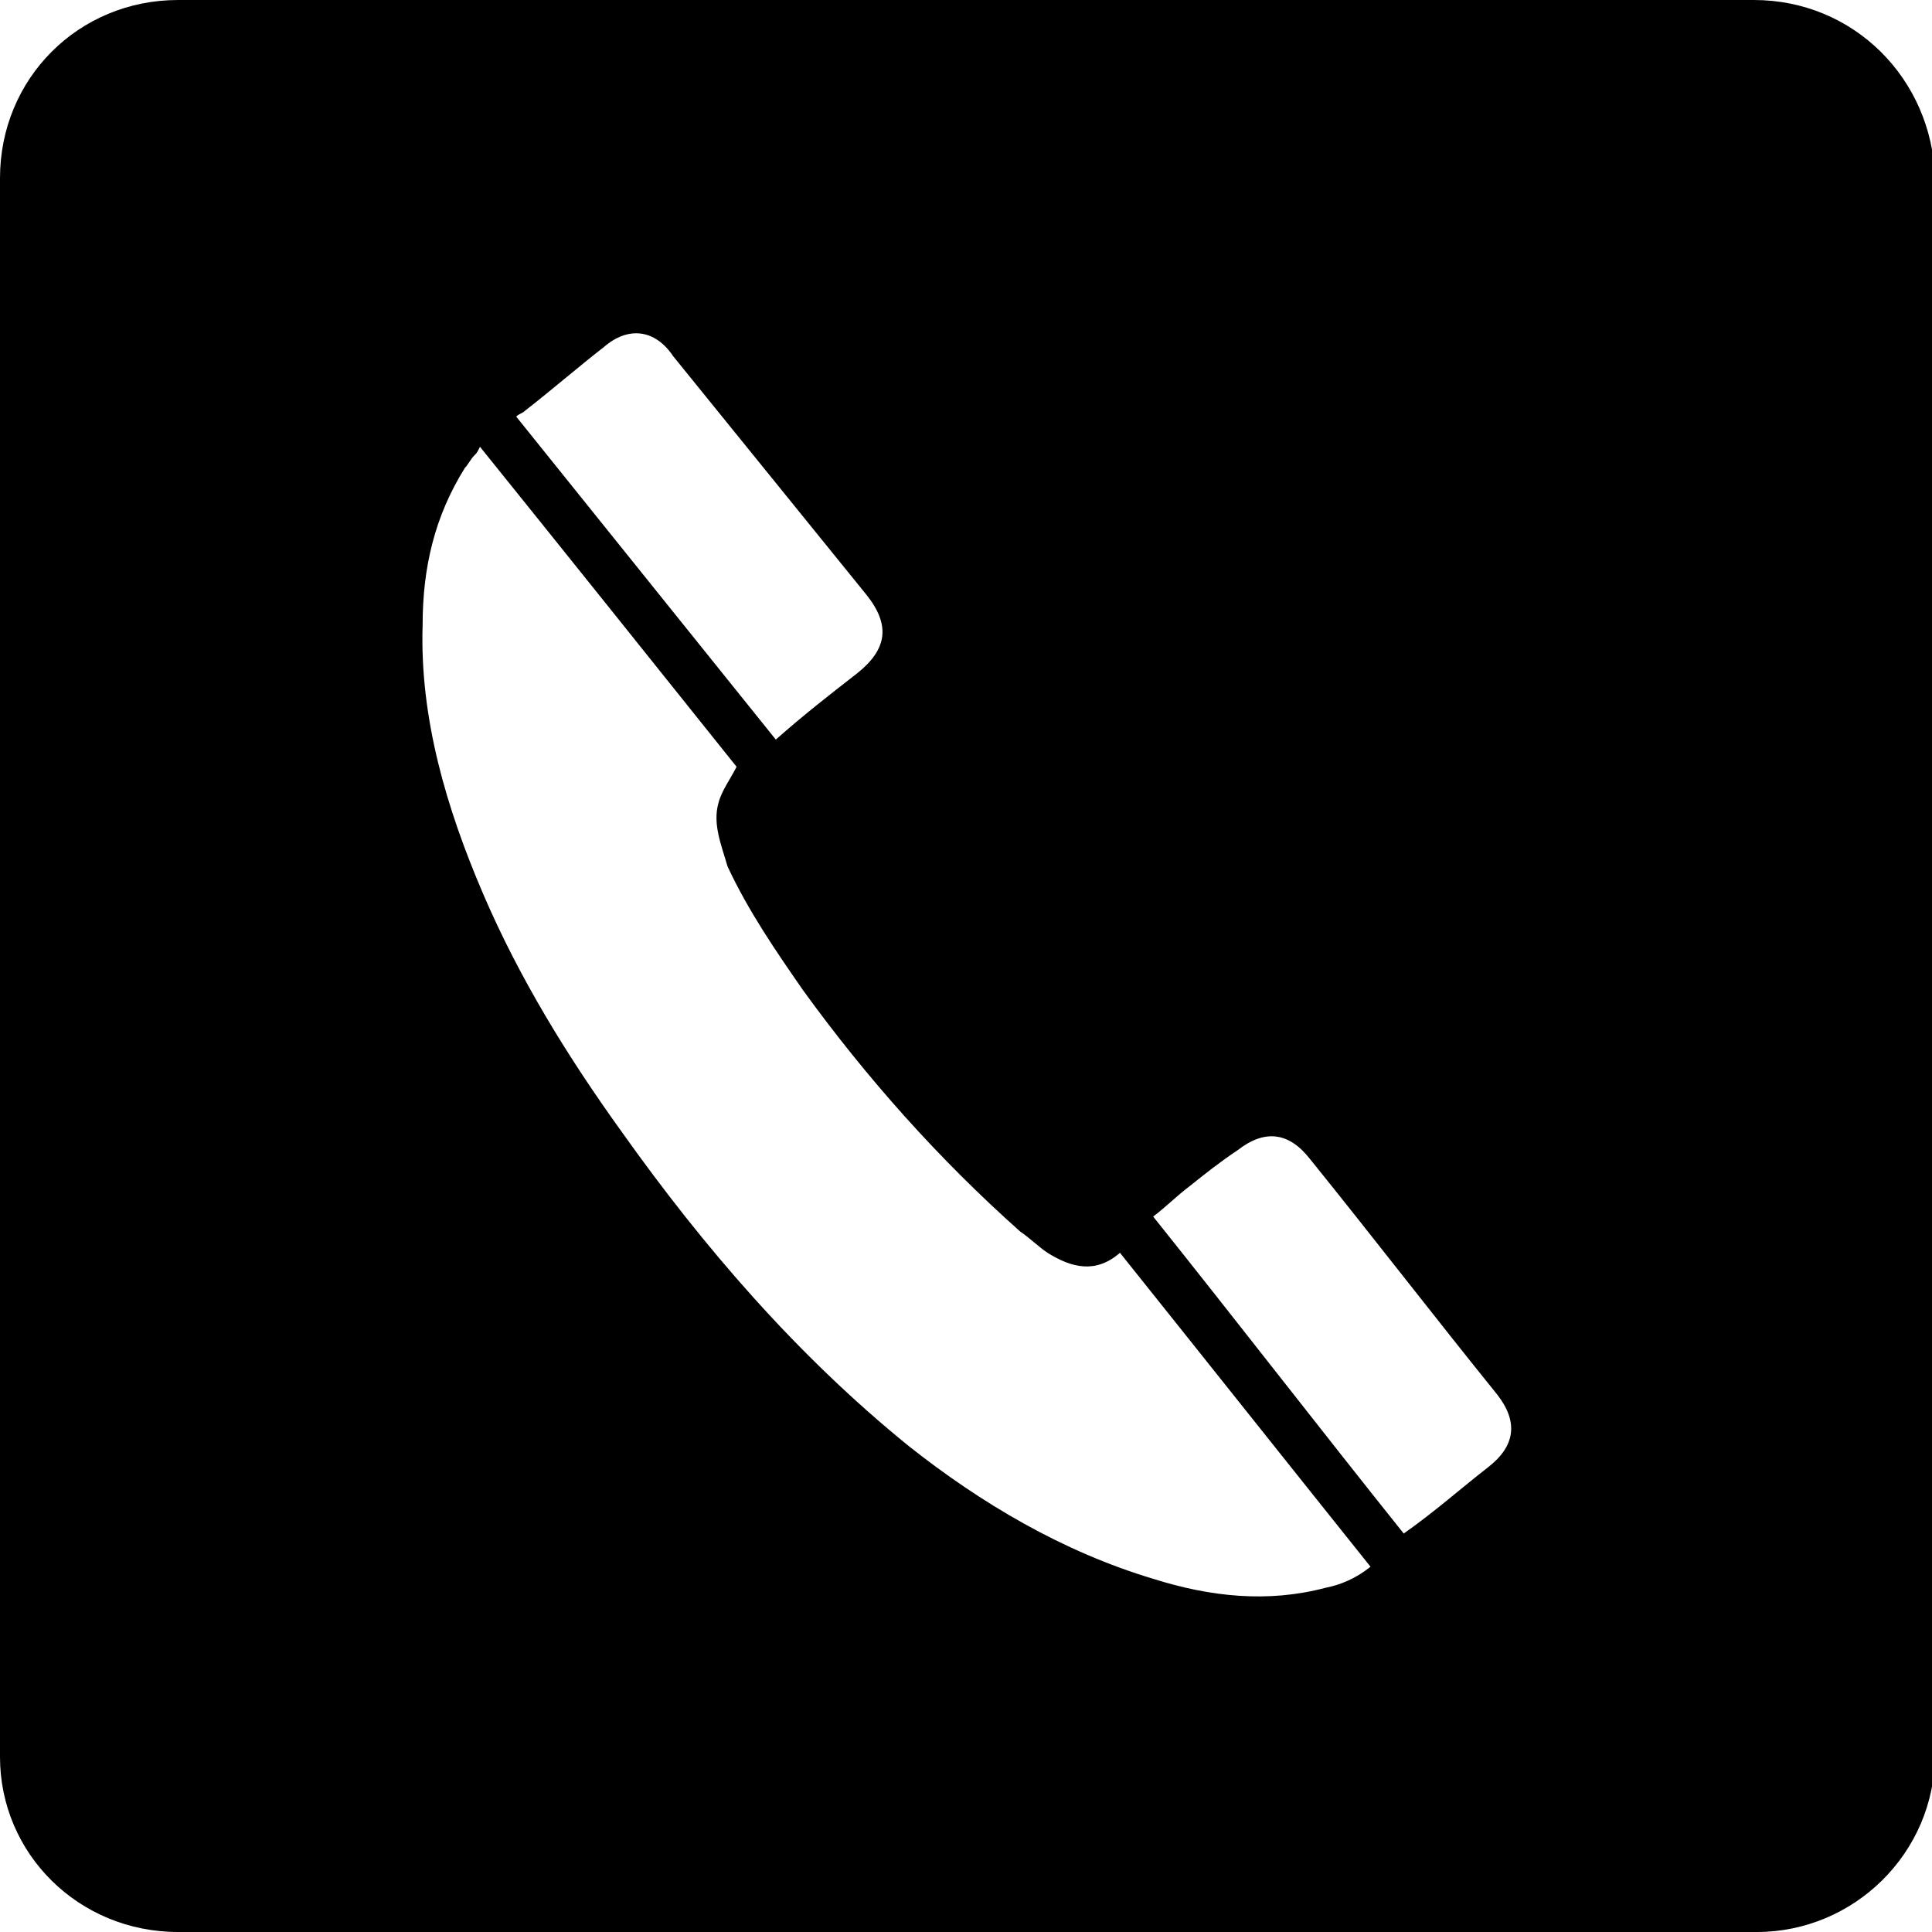
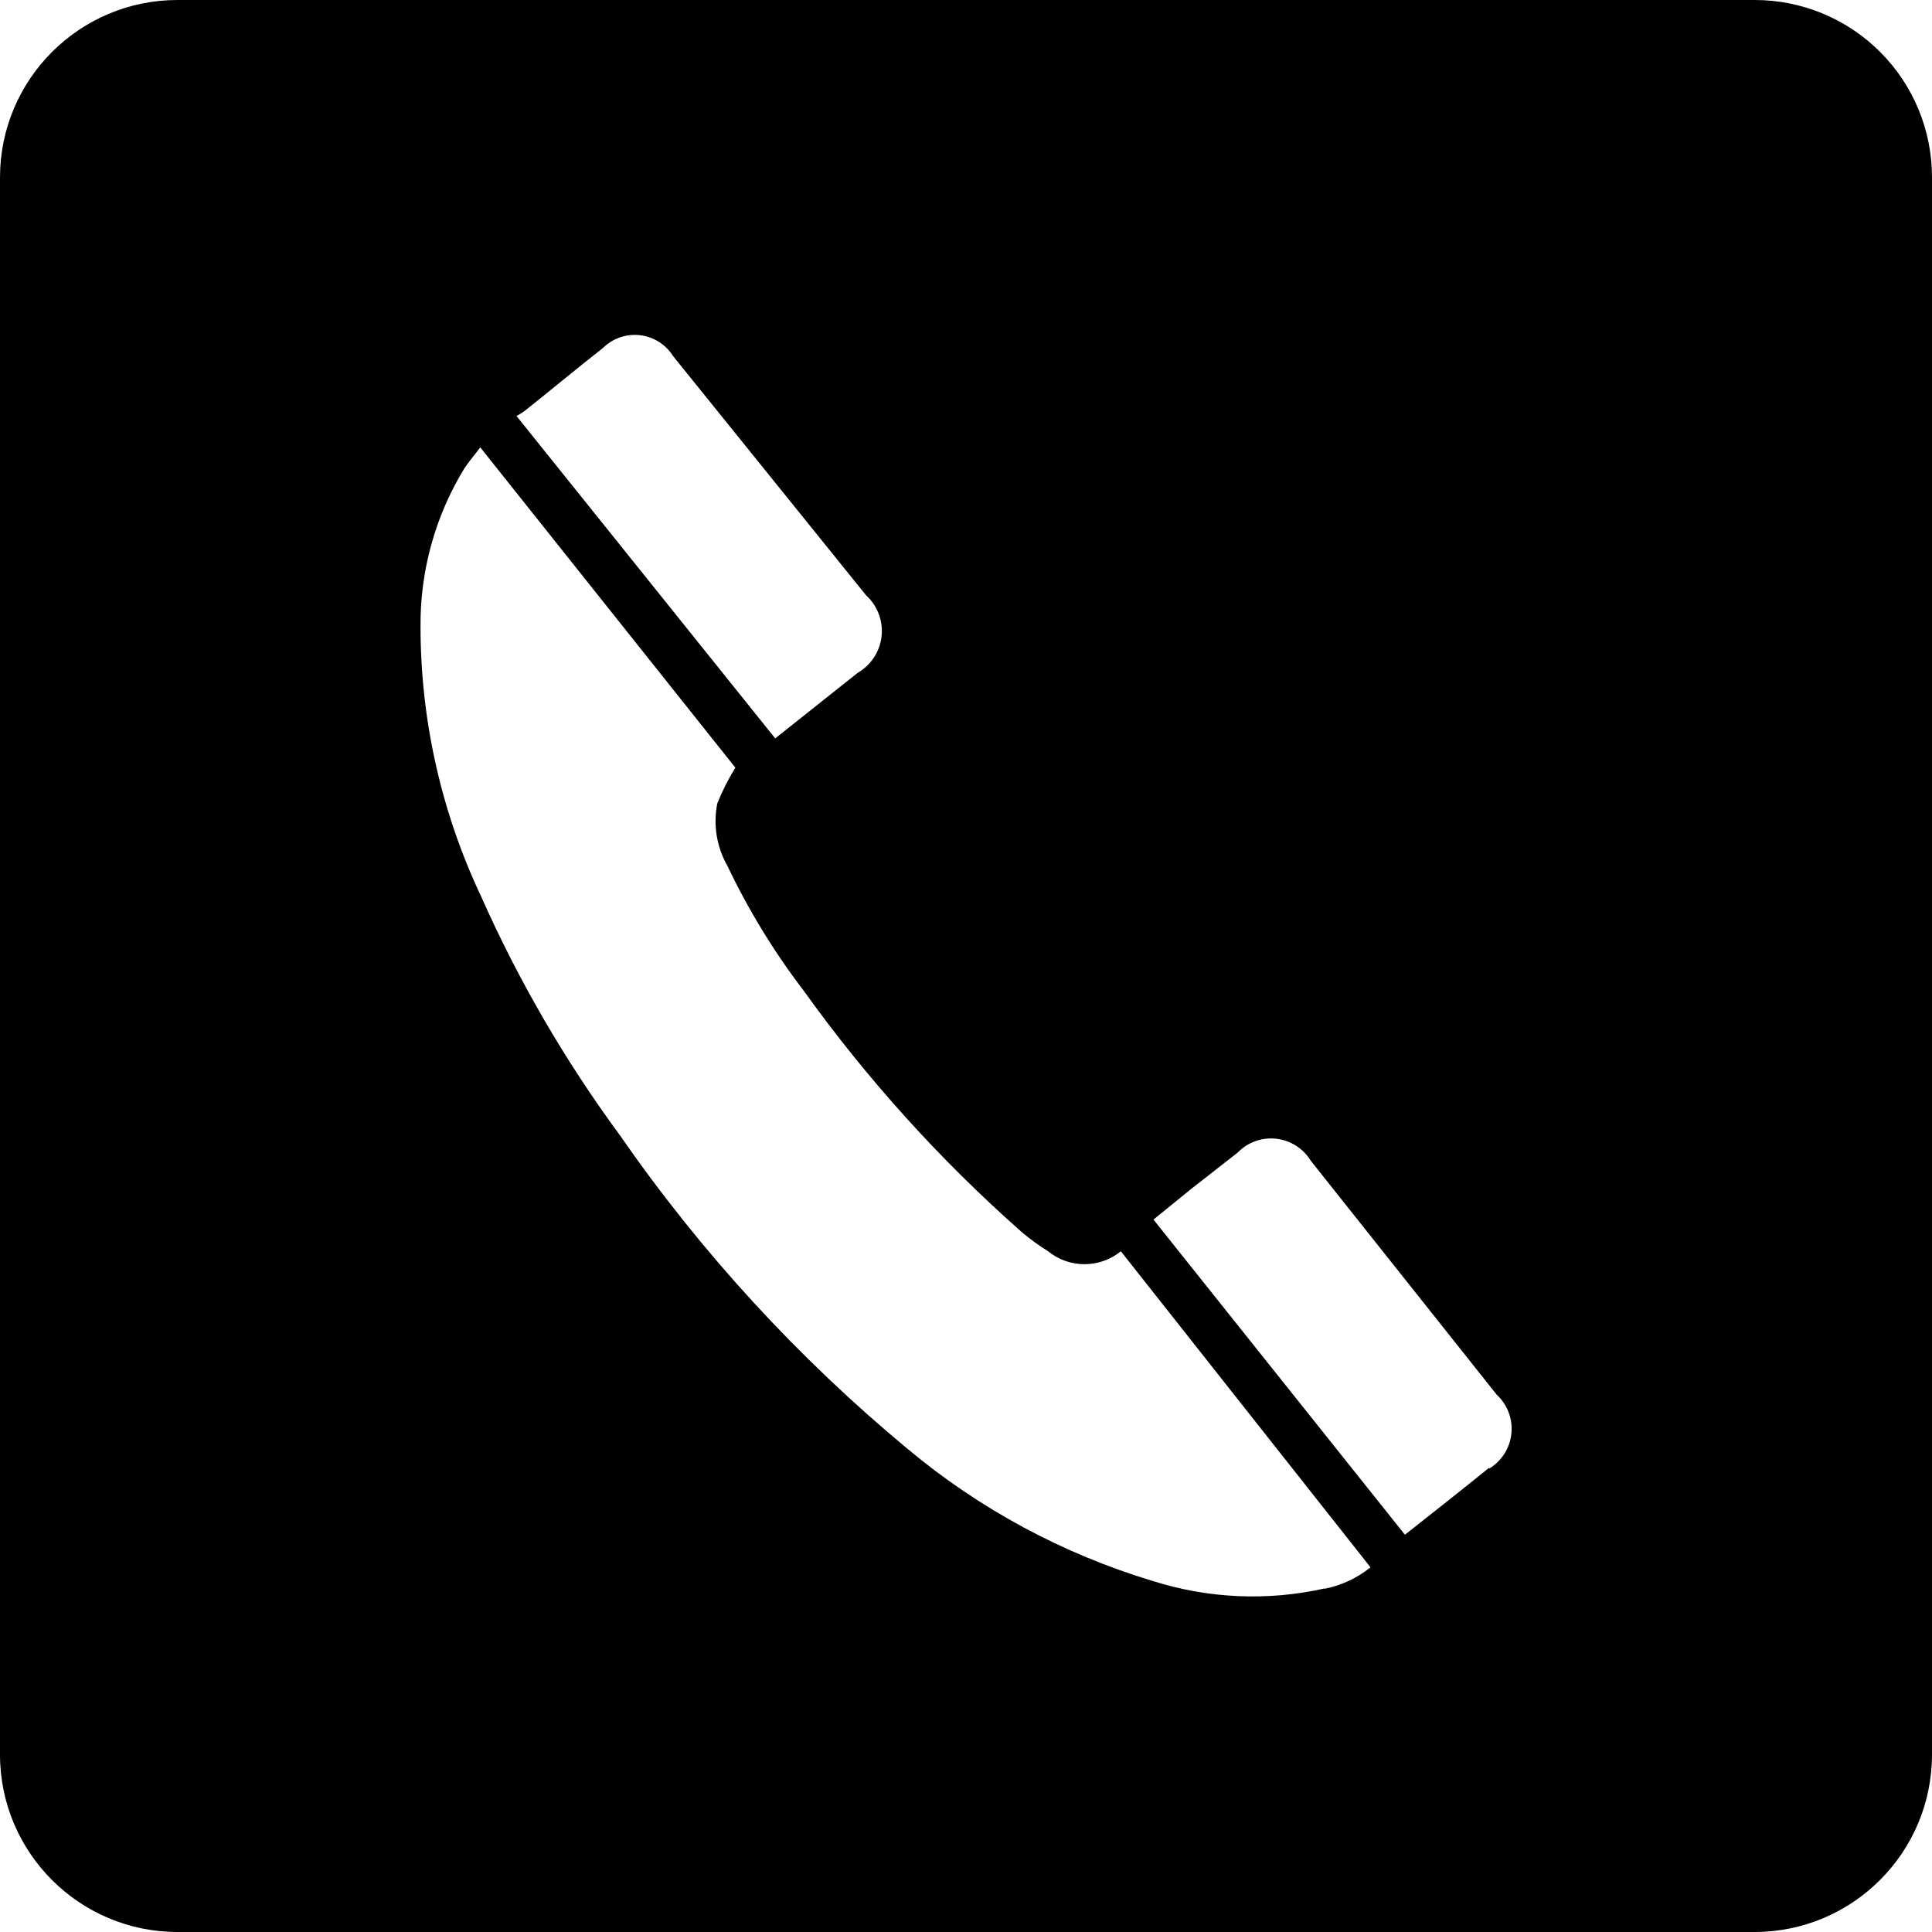
- <svg xmlns="http://www.w3.org/2000/svg" version="1.1" id="icons" x="0px" y="0px" viewBox="0 0 64 64" style="enable-background:new 0 0 64 64;" xml:space="preserve">
-   <style type="text/css">
- 	.st0{fill:none;stroke:#000000;stroke-miterlimit:10;}
- 	.st1{fill:none;}
- 	.st2{fill:none;stroke:#000000;stroke-width:1.5;stroke-miterlimit:10;}
- </style>
-   <path id="XMLID_635_" d="M58.1,0H5.9C2.6,0,0,2.6,0,5.9v52.3C0,61.4,2.6,64,5.9,64h52.3c3.2,0,5.9-2.6,5.9-5.9V5.9  C64,2.6,61.4,0,58.1,0z M17.4,13.6c0.9-0.7,1.7-1.4,2.6-2.1c0.8-0.7,1.7-0.6,2.3,0.3c2.1,2.6,4.3,5.3,6.4,7.9c0.8,1,0.7,1.8-0.3,2.6  c-0.9,0.7-1.8,1.4-2.7,2.2c-2.9-3.6-5.7-7.1-8.6-10.7C17.2,13.7,17.3,13.7,17.4,13.6z M43.9,52.6c-1.9,0.5-3.8,0.3-5.7-0.3  c-3-0.9-5.7-2.5-8.1-4.4c-3.7-3-6.8-6.6-9.5-10.4c-1.8-2.5-3.4-5.1-4.6-7.9c-1.2-2.8-2.1-5.8-2-8.9c0-1.9,0.4-3.6,1.4-5.2  c0.1-0.1,0.2-0.3,0.3-0.4c0.1-0.1,0.1-0.1,0.2-0.3c2.9,3.6,5.7,7.1,8.5,10.6c-0.2,0.4-0.5,0.8-0.6,1.2c-0.2,0.7,0.1,1.4,0.3,2.1  c0.7,1.5,1.6,2.8,2.5,4.1c2.1,2.9,4.5,5.6,7.2,8c0.3,0.2,0.6,0.5,0.9,0.7c0.8,0.5,1.6,0.7,2.4,0c2.8,3.5,5.5,6.9,8.3,10.4  C44.9,52.3,44.4,52.5,43.9,52.6z M49.3,48.6c-0.9,0.7-1.8,1.5-2.8,2.2c-2.8-3.5-5.5-7-8.3-10.5c0.4-0.3,0.8-0.7,1.2-1  c0.5-0.4,1-0.8,1.6-1.2c0.9-0.7,1.7-0.6,2.4,0.3c2.1,2.6,4.1,5.2,6.2,7.8C50.3,47.1,50.2,47.9,49.3,48.6z" />
+ <svg xmlns="http://www.w3.org/2000/svg" id="icons" viewBox="0 0 64 64">
+   <path id="_Compound_Path_" data-name="&lt;Compound Path&gt;" d="M58.13,0H5.88A5.88,5.88,0,0,0,0,5.88V58.13A5.88,5.88,0,0,0,5.88,64H58.13A5.88,5.88,0,0,0,64,58.13V5.88A5.87,5.87,0,0,0,58.13,0ZM17.37,13.62c.87-.69,1.72-1.4,2.6-2.09a1.5,1.5,0,0,1,2.33.27l6.39,7.92a1.6,1.6,0,0,1-.28,2.57l-2.73,2.17L17.11,13.78A2.28,2.28,0,0,0,17.37,13.62Zm26.51,39a10.93,10.93,0,0,1-5.7-.25A23,23,0,0,1,30.07,48a51.93,51.93,0,0,1-9.54-10.4,42.36,42.36,0,0,1-4.6-7.92,20.94,20.94,0,0,1-2-8.92,9.89,9.89,0,0,1,1.45-5.24c.1-.15.21-.29.32-.43l.21-.27,8.45,10.61a7.47,7.47,0,0,0-.6,1.19,3,3,0,0,0,.34,2.07,23.21,23.21,0,0,0,2.51,4.11,47.92,47.92,0,0,0,7.22,8,7.37,7.37,0,0,0,.89.65,1.91,1.91,0,0,0,2.41,0L45.4,51.92A3.52,3.52,0,0,1,43.88,52.63Zm5.45-4c-.91.74-1.83,1.46-2.79,2.22L38.21,40.4l1.23-1L41,38.18a1.54,1.54,0,0,1,2.42.27l6.16,7.75A1.54,1.54,0,0,1,49.33,48.65Z" />
</svg>
